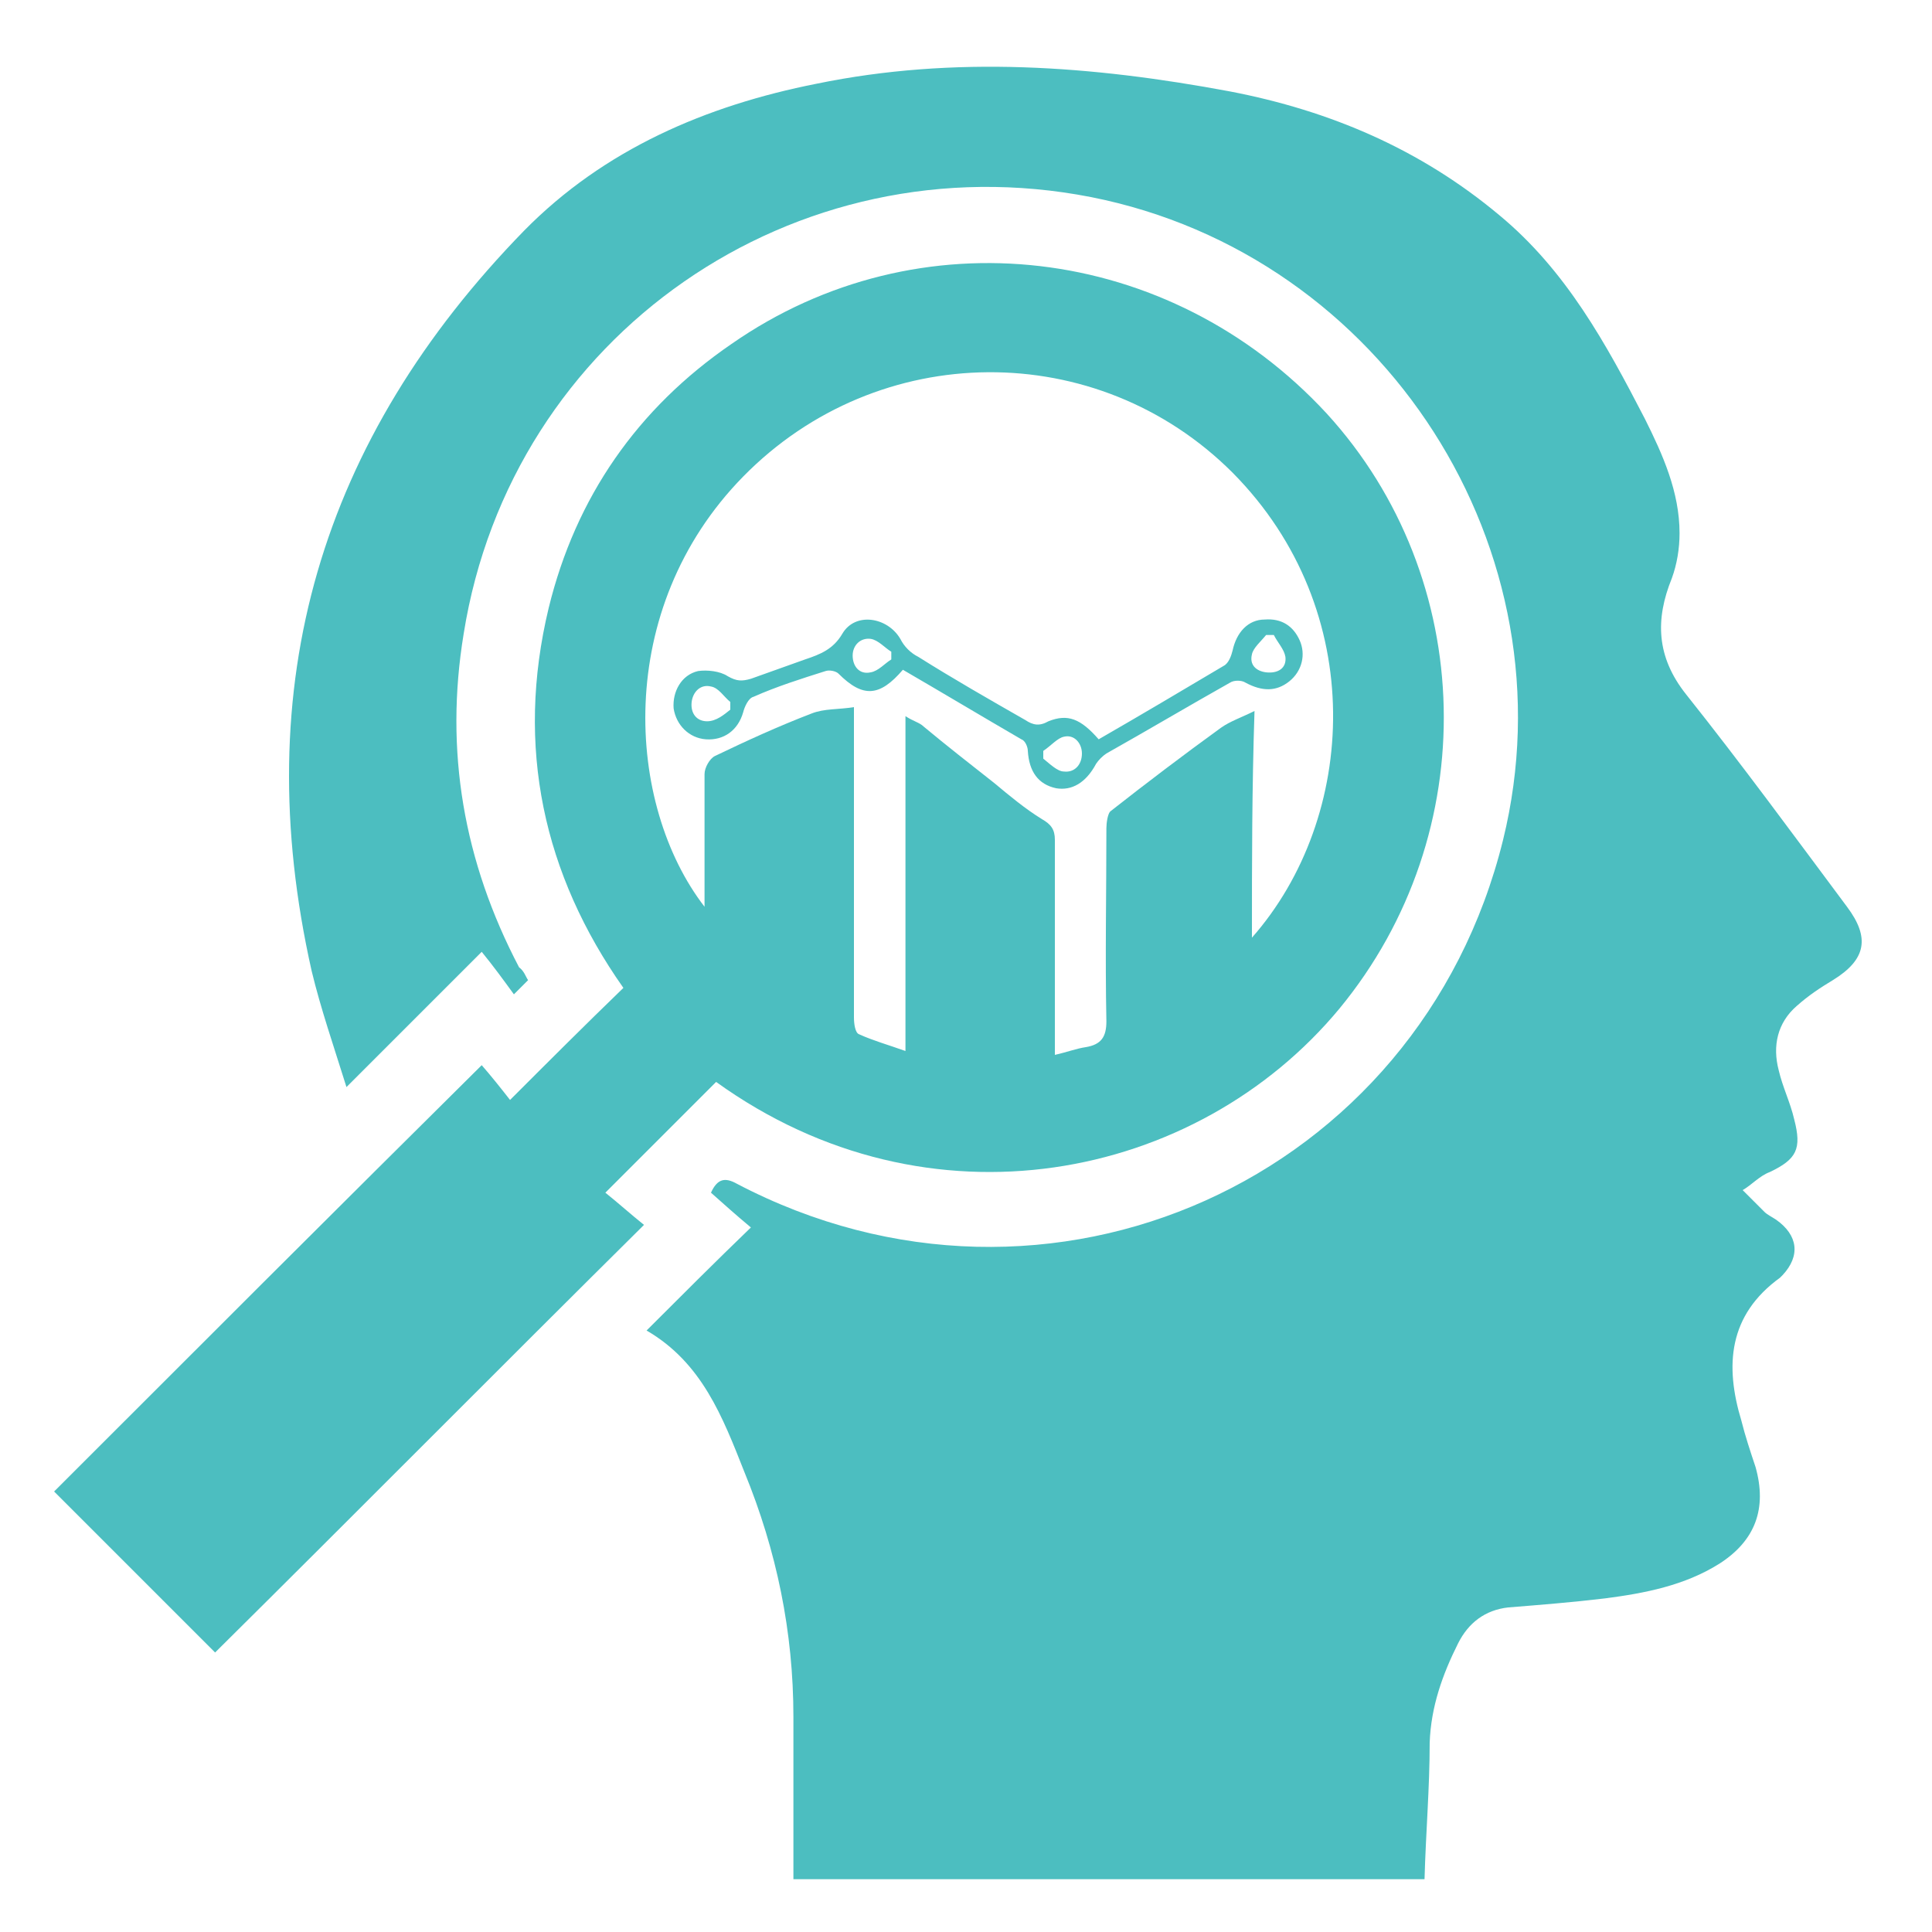
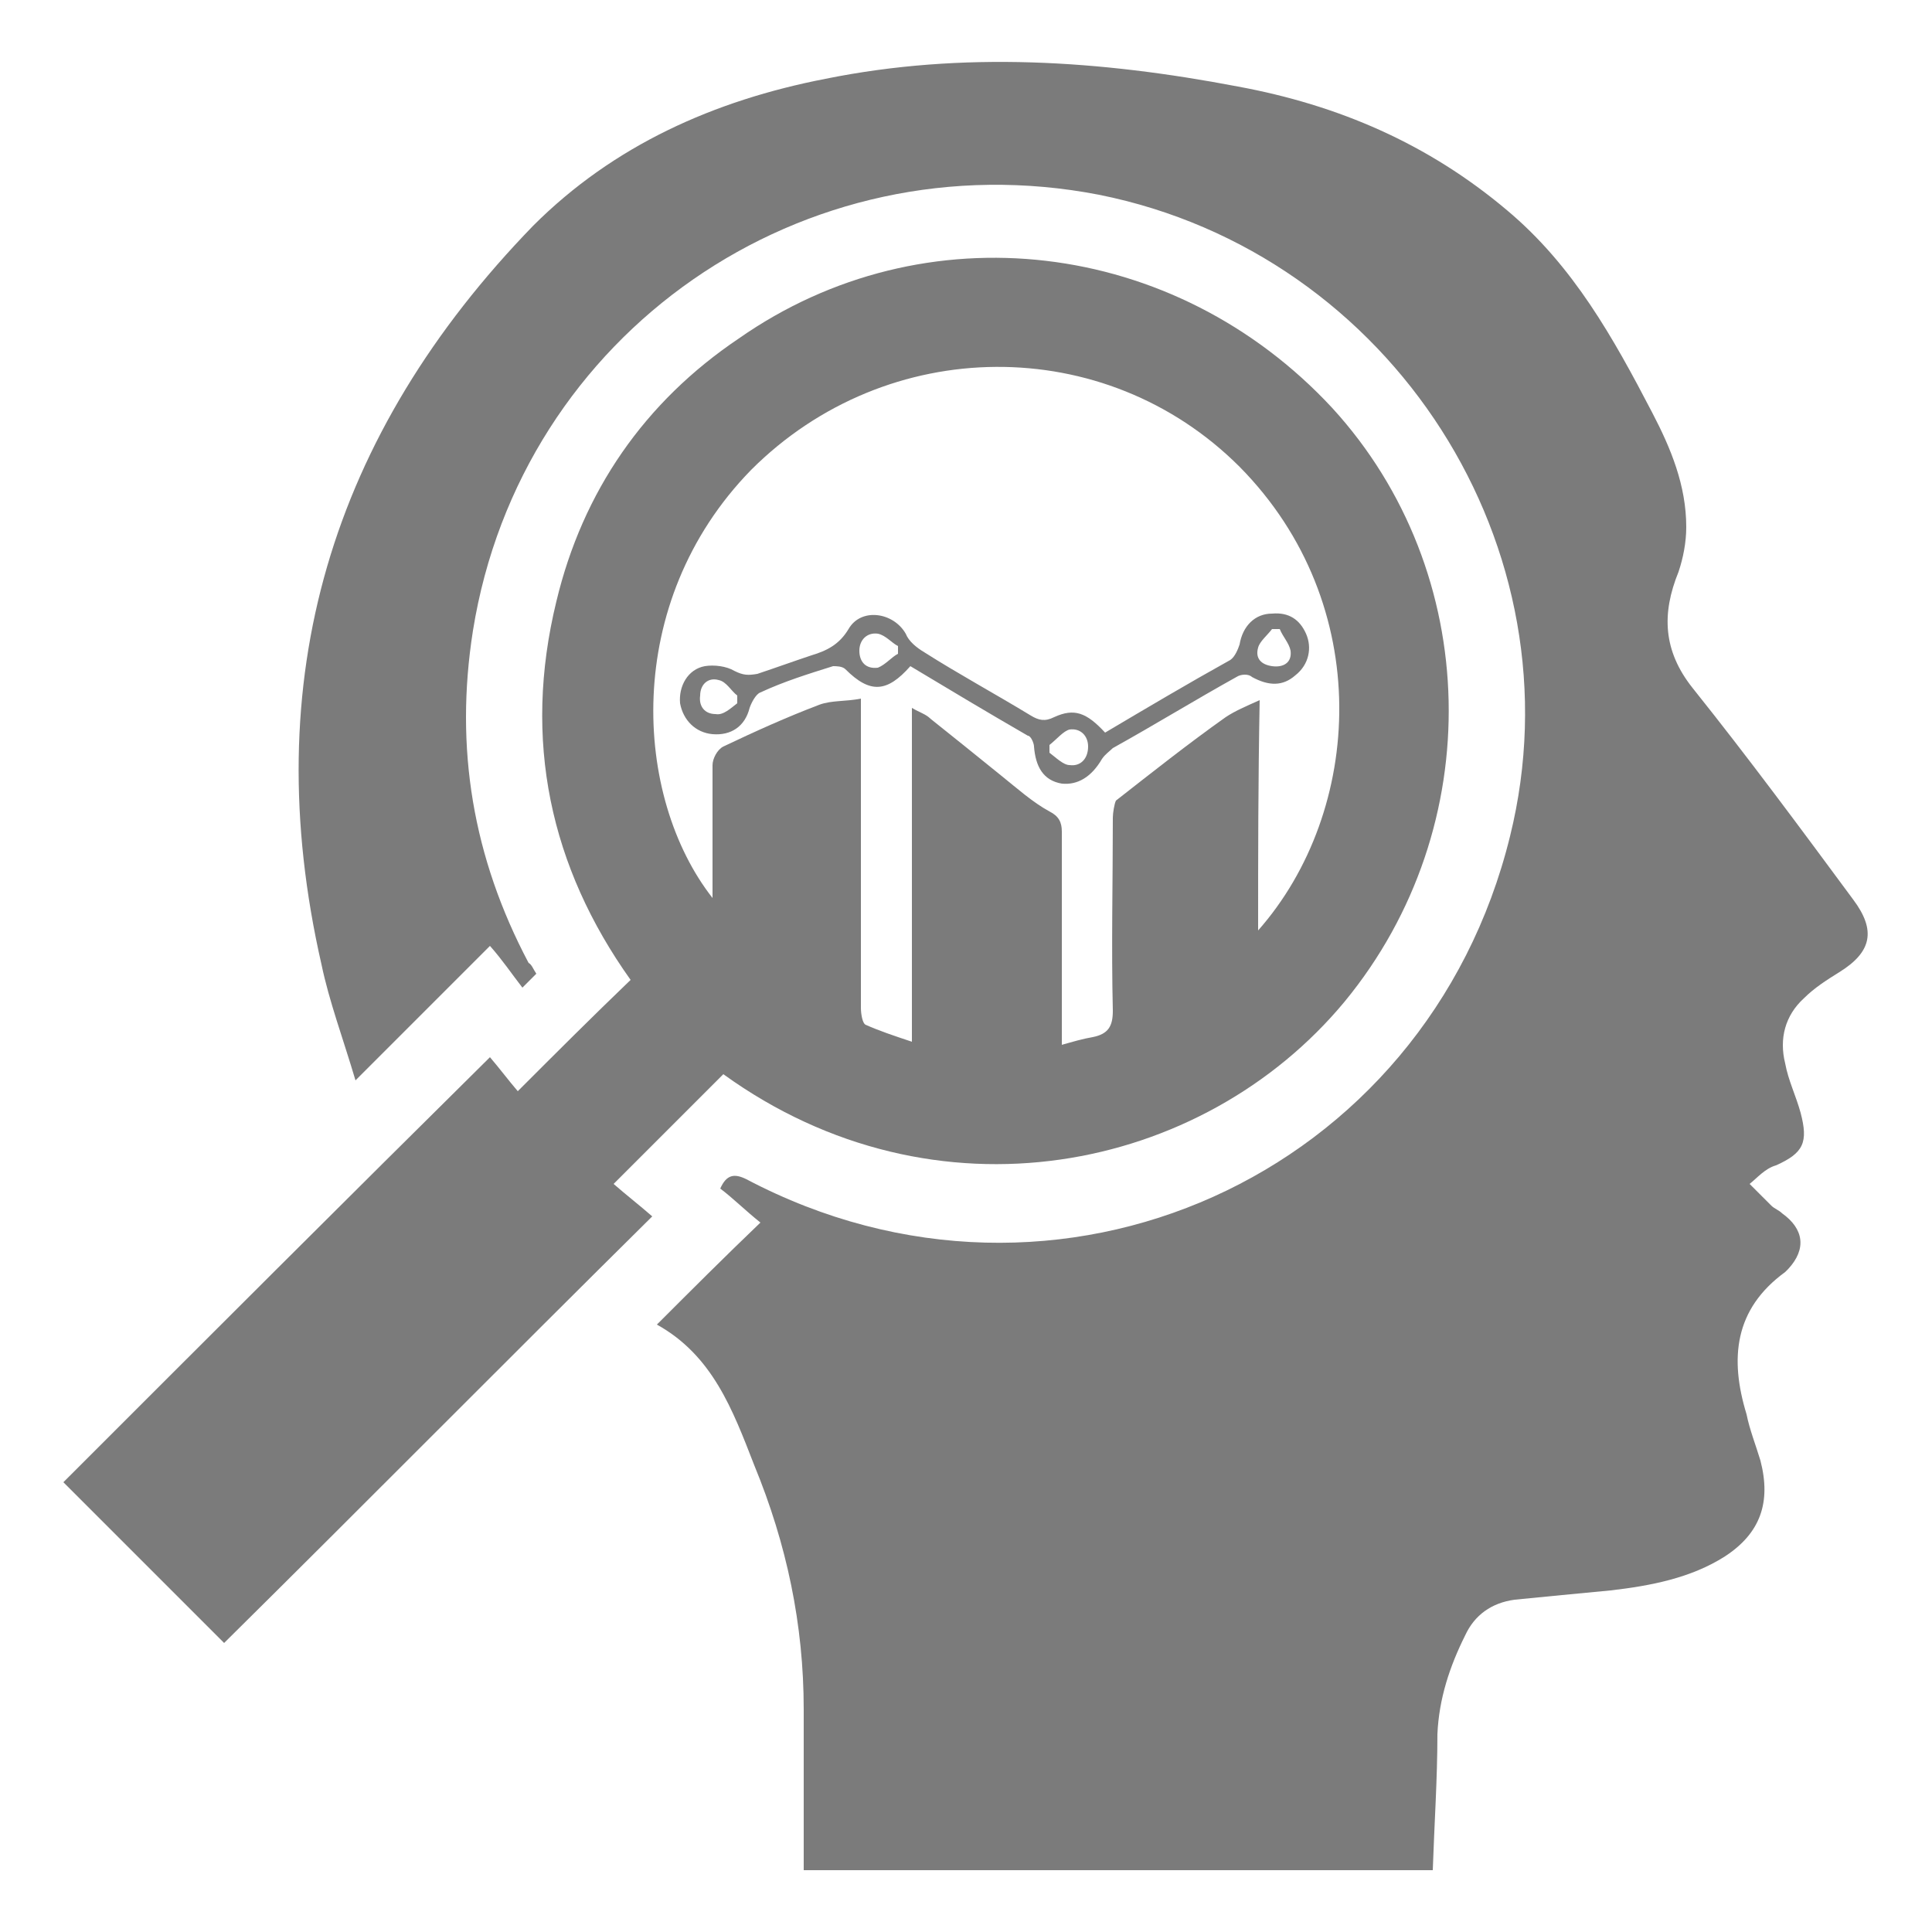
- <svg xmlns="http://www.w3.org/2000/svg" version="1.1" id="Layer_1" x="0px" y="0px" viewBox="1110 -60 150 150" style="enable-background:new 1110 -60 150 150;" xml:space="preserve">
+ <svg xmlns="http://www.w3.org/2000/svg" version="1.1" id="Layer_1" x="0px" y="0px" viewBox="-417 218 125 125" style="enable-background:new -417 218 125 125;" xml:space="preserve">
  <style type="text/css">
- 	.st0{fill:#4CBEC0;}
+ 	.st0{fill:#7B7B7B;}
</style>
  <g id="XMLID_15775_">
-     <path id="XMLID_11333_" class="st0" d="M1151,16.1c-0.3,0.3-0.6,0.6-1.1,1.1c-0.8-1.1-1.6-2.2-2.5-3.3c-3.6,3.6-6.9,6.9-10.5,10.5   c-1-3.2-2-6.1-2.7-9c-5-22.2,0.7-41.3,16.5-57.5c6.2-6.3,14.1-9.7,22.7-11.4c10.7-2.2,21.4-1.4,32.1,0.6c7.8,1.5,14.8,4.5,20.9,9.6   c5.2,4.3,8.3,10,11.3,15.8c1.4,2.8,2.7,5.7,2.7,8.9c0,1.2-0.2,2.4-0.6,3.5c-1.3,3.2-1.2,6.1,1.1,9c4.3,5.4,8.4,11,12.5,16.5   c1.8,2.4,1.5,4.1-1.1,5.7c-1,0.6-1.9,1.2-2.8,2c-1.5,1.3-1.9,3.1-1.4,5c0.3,1.3,0.9,2.5,1.2,3.8c0.6,2.3,0.2,3.1-1.9,4.1   c-0.8,0.3-1.4,1-2.1,1.4c0.6,0.6,1.1,1.1,1.7,1.7c0.2,0.2,0.6,0.4,0.9,0.6c1.7,1.2,1.9,2.8,0.5,4.3c-0.1,0.1-0.1,0.1-0.2,0.2   c-4,2.9-4.3,6.8-3,11.1c0.3,1.2,0.7,2.4,1.1,3.6c0.9,3.2,0,5.7-2.8,7.5c-2.7,1.7-5.8,2.3-8.9,2.7c-2.5,0.3-5,0.5-7.5,0.7   c-1.8,0.2-3.1,1.2-3.9,2.8c-1.2,2.4-2.1,4.9-2.2,7.7c0,3.5-0.3,7-0.4,10.6c-16.3,0-32.6,0-49,0c0-0.5,0-1,0-1.5c0-3.7,0-7.4,0-11.1   c0-6.6-1.3-12.9-3.8-19c-1.7-4.3-3.3-8.5-7.6-11c2.7-2.7,5.3-5.3,8.1-8c-1.2-1-2.2-1.9-3.1-2.7c0.5-1.1,1.1-1.2,2-0.7   c24.2,12.7,53-0.3,59.5-26.7c5.5-22.4-9.2-45.4-32-49.9c-23-4.5-45,10.7-48.7,33.9c-1.5,9.1,0,17.7,4.3,25.9   C1150.7,15.4,1150.8,15.8,1151,16.1z" />
-     <path id="XMLID_11330_" class="st0" d="M1165.6,24c-2.9,2.9-5.7,5.7-8.6,8.6c1,0.8,2,1.7,3,2.5c-11.3,11.2-22.3,22.3-33.3,33.2   c-4.2-4.2-8.4-8.4-12.5-12.5c10.9-10.9,21.9-21.9,33.2-33.1c0.7,0.8,1.5,1.8,2.2,2.7c3-3,5.8-5.8,8.8-8.7   c-6.2-8.8-8.4-18.7-5.8-29.5c2.1-8.6,6.9-15.5,14.2-20.5c14.5-10.1,34-7.8,46.2,5.4c11.7,12.8,12.2,32.6,1,46.2   C1202.9,31.7,1182.1,35.9,1165.6,24z M1207.2,12.8c8.2-9.3,9.1-25.4-1.5-36.1c-10.5-10.5-27.5-10.4-38,0.3   c-10.1,10.3-9.1,25.5-3,33.4c0-0.6,0-1,0-1.4c0-3,0-5.9,0-8.9c0-0.5,0.4-1.2,0.8-1.4c2.5-1.2,4.9-2.3,7.5-3.3   c1-0.4,2.1-0.3,3.3-0.5c0,0.8,0,1.3,0,1.8c0,7.4,0,14.9,0,22.3c0,0.5,0.1,1.2,0.4,1.3c1.1,0.5,2.2,0.8,3.6,1.3c0-8.8,0-17.3,0-26   c0.6,0.4,1.1,0.5,1.4,0.8c1.8,1.5,3.6,2.9,5.5,4.4c1.2,1,2.4,2,3.7,2.8c0.7,0.4,1,0.8,1,1.6c0,5.1,0,10.2,0,15.2c0,0.5,0,0.9,0,1.5   c0.9-0.2,1.7-0.5,2.4-0.6c1.2-0.2,1.6-0.8,1.6-2c-0.1-5,0-10,0-15c0-0.4,0.1-1.1,0.3-1.3c2.8-2.2,5.7-4.4,8.6-6.5   c0.7-0.5,1.6-0.8,2.6-1.3C1207.2,1.3,1207.2,6.9,1207.2,12.8z" />
-     <path id="XMLID_11260_" class="st0" d="M1195.3-2.6c3.3-1.9,6.5-3.8,9.7-5.7c0.4-0.2,0.6-0.8,0.7-1.2c0.3-1.4,1.2-2.4,2.5-2.4   c1.3-0.1,2.2,0.5,2.7,1.6c0.5,1.1,0.2,2.4-0.8,3.2c-1,0.8-2.1,0.8-3.4,0.1c-0.3-0.2-0.9-0.2-1.2,0c-3.2,1.8-6.4,3.7-9.6,5.5   c-0.3,0.2-0.6,0.5-0.8,0.8c-0.8,1.5-1.9,2.1-3.1,1.9c-1.4-0.3-2.1-1.3-2.2-2.9c0-0.3-0.2-0.8-0.5-0.9c-3.1-1.8-6.1-3.6-9.2-5.4   c-1.8,2.1-3.1,2.2-5,0.3c-0.2-0.2-0.7-0.3-1-0.2c-1.9,0.6-3.8,1.2-5.6,2c-0.4,0.1-0.7,0.8-0.8,1.2c-0.4,1.4-1.5,2.2-2.9,2.1   c-1.3-0.1-2.3-1.1-2.5-2.4c-0.1-1.3,0.6-2.6,1.9-2.9c0.7-0.1,1.7,0,2.3,0.4c0.7,0.4,1.1,0.4,1.8,0.2c1.4-0.5,2.8-1,4.2-1.5   c1.2-0.4,2.2-0.8,2.9-2c1-1.7,3.5-1.3,4.5,0.4c0.3,0.6,0.8,1.1,1.4,1.4c2.7,1.7,5.5,3.3,8.3,4.9c0.6,0.4,1.1,0.5,1.8,0.1   C1192.9-4.6,1193.9-4.2,1195.3-2.6z M1191-1.7c0,0.2,0,0.4,0,0.6c0.5,0.4,1.1,1,1.6,1c0.8,0.1,1.4-0.5,1.4-1.4   c0-0.8-0.6-1.5-1.4-1.3C1192.1-2.7,1191.6-2.1,1191-1.7z M1179.2-8.8c0-0.2,0-0.4,0-0.6c-0.5-0.3-1-0.9-1.6-1   c-0.8-0.1-1.4,0.5-1.4,1.3c0,0.8,0.5,1.5,1.4,1.3C1178.2-7.9,1178.7-8.5,1179.2-8.8z M1166.7-4.9c0-0.2,0-0.4,0-0.6   c-0.5-0.4-0.9-1.1-1.5-1.2c-0.8-0.2-1.4,0.4-1.5,1.2c-0.1,0.9,0.4,1.5,1.2,1.5C1165.6-4,1166.2-4.5,1166.7-4.9z M1208.9-10.7   c-0.2,0-0.4,0-0.6,0c-0.4,0.5-1,1-1.1,1.5c-0.2,0.8,0.3,1.3,1.1,1.4c0.9,0.1,1.6-0.3,1.5-1.2C1209.7-9.6,1209.2-10.1,1208.9-10.7z" />
+     <path id="XMLID_11333_" class="st0" d="M-382.3,281c-0.2,0.2-0.5,0.5-0.9,0.9c-0.7-0.9-1.3-1.8-2.1-2.7c-3,3-5.7,5.7-8.7,8.7   c-0.8-2.7-1.7-5.1-2.2-7.5c-4.2-18.4,0.6-34.3,13.7-47.8c5.2-5.2,11.7-8.1,18.9-9.5c8.9-1.8,17.8-1.2,26.7,0.5   c6.5,1.2,12.3,3.7,17.4,8c4.3,3.6,6.9,8.3,9.4,13.1c1.2,2.3,2.2,4.7,2.2,7.4c0,1-0.2,2-0.5,2.9c-1.1,2.7-1,5.1,0.9,7.5   c3.6,4.5,7,9.1,10.4,13.7c1.5,2,1.2,3.4-0.9,4.7c-0.8,0.5-1.6,1-2.3,1.7c-1.2,1.1-1.6,2.6-1.2,4.2c0.2,1.1,0.7,2.1,1,3.2   c0.5,1.9,0.2,2.6-1.6,3.4c-0.7,0.2-1.2,0.8-1.7,1.2c0.5,0.5,0.9,0.9,1.4,1.4c0.2,0.2,0.5,0.3,0.7,0.5c1.4,1,1.6,2.3,0.4,3.6   c-0.1,0.1-0.1,0.1-0.2,0.2c-3.3,2.4-3.6,5.6-2.5,9.2c0.2,1,0.6,2,0.9,3c0.7,2.7,0,4.7-2.3,6.2c-2.2,1.4-4.8,1.9-7.4,2.2   c-2.1,0.2-4.2,0.4-6.2,0.6c-1.5,0.2-2.6,1-3.2,2.3c-1,2-1.7,4.1-1.8,6.4c0,2.9-0.2,5.8-0.3,8.8c-13.5,0-27.1,0-40.7,0   c0-0.4,0-0.8,0-1.2c0-3.1,0-6.1,0-9.2c0-5.5-1.1-10.7-3.2-15.8c-1.4-3.6-2.7-7.1-6.3-9.1c2.2-2.2,4.4-4.4,6.7-6.6   c-1-0.8-1.8-1.6-2.6-2.2c0.4-0.9,0.9-1,1.7-0.6c20.1,10.6,44-0.2,49.4-22.2c4.6-18.6-7.6-37.7-26.6-41.5   c-19.1-3.7-37.4,8.9-40.5,28.2c-1.2,7.6,0,14.7,3.6,21.5C-382.6,280.4-382.5,280.7-382.3,281z" />
+     <path id="XMLID_11330_" class="st0" d="M-370.2,287.5c-2.4,2.4-4.7,4.7-7.1,7.1c0.8,0.7,1.7,1.4,2.5,2.1   c-9.4,9.3-18.5,18.5-27.7,27.6c-3.5-3.5-7-7-10.4-10.4c9.1-9.1,18.2-18.2,27.6-27.5c0.6,0.7,1.2,1.5,1.8,2.2   c2.5-2.5,4.8-4.8,7.3-7.2c-5.2-7.3-7-15.5-4.8-24.5c1.7-7.1,5.7-12.9,11.8-17c12-8.4,28.2-6.5,38.4,4.5   c9.7,10.6,10.1,27.1,0.8,38.4C-339.2,293.9-356.5,297.4-370.2,287.5z M-335.6,278.2c6.8-7.7,7.6-21.1-1.2-30   c-8.7-8.7-22.8-8.6-31.6,0.2c-8.4,8.6-7.6,21.2-2.5,27.7c0-0.5,0-0.8,0-1.2c0-2.5,0-4.9,0-7.4c0-0.4,0.3-1,0.7-1.2   c2.1-1,4.1-1.9,6.2-2.7c0.8-0.3,1.7-0.2,2.7-0.4c0,0.7,0,1.1,0,1.5c0,6.1,0,12.4,0,18.5c0,0.4,0.1,1,0.3,1.1c0.9,0.4,1.8,0.7,3,1.1   c0-7.3,0-14.4,0-21.6c0.5,0.3,0.9,0.4,1.2,0.7c1.5,1.2,3,2.4,4.6,3.7c1,0.8,2,1.7,3.1,2.3c0.6,0.3,0.8,0.7,0.8,1.3   c0,4.2,0,8.5,0,12.6c0,0.4,0,0.7,0,1.2c0.7-0.2,1.4-0.4,2-0.5c1-0.2,1.3-0.7,1.3-1.7c-0.1-4.2,0-8.3,0-12.5c0-0.3,0.1-0.9,0.2-1.1   c2.3-1.8,4.7-3.7,7.1-5.4c0.6-0.4,1.3-0.7,2.2-1.1C-335.6,268.7-335.6,273.3-335.6,278.2z" />
+     <path id="XMLID_11260_" class="st0" d="M-345.5,265.4c2.7-1.6,5.4-3.2,8.1-4.7c0.3-0.2,0.5-0.7,0.6-1c0.2-1.2,1-2,2.1-2   c1.1-0.1,1.8,0.4,2.2,1.3c0.4,0.9,0.2,2-0.7,2.7c-0.8,0.7-1.7,0.7-2.8,0.1c-0.2-0.2-0.7-0.2-1,0c-2.7,1.5-5.3,3.1-8,4.6   c-0.2,0.2-0.5,0.4-0.7,0.7c-0.7,1.2-1.6,1.7-2.6,1.6c-1.2-0.2-1.7-1.1-1.8-2.4c0-0.2-0.2-0.7-0.4-0.7c-2.6-1.5-5.1-3-7.6-4.5   c-1.5,1.7-2.6,1.8-4.2,0.2c-0.2-0.2-0.6-0.2-0.8-0.2c-1.6,0.5-3.2,1-4.7,1.7c-0.3,0.1-0.6,0.7-0.7,1c-0.3,1.2-1.2,1.8-2.4,1.7   c-1.1-0.1-1.9-0.9-2.1-2c-0.1-1.1,0.5-2.2,1.6-2.4c0.6-0.1,1.4,0,1.9,0.3c0.6,0.3,0.9,0.3,1.5,0.2c1.2-0.4,2.3-0.8,3.5-1.2   c1-0.3,1.8-0.7,2.4-1.7c0.8-1.4,2.9-1.1,3.7,0.3c0.2,0.5,0.7,0.9,1.2,1.2c2.2,1.4,4.6,2.7,6.9,4.1c0.5,0.3,0.9,0.4,1.5,0.1   C-347.5,263.8-346.7,264.1-345.5,265.4z M-349.1,266.2c0,0.2,0,0.3,0,0.5c0.4,0.3,0.9,0.8,1.3,0.8c0.7,0.1,1.2-0.4,1.2-1.2   c0-0.7-0.5-1.2-1.2-1.1C-348.2,265.3-348.6,265.8-349.1,266.2z M-358.9,260.3c0-0.2,0-0.3,0-0.5c-0.4-0.2-0.8-0.7-1.3-0.8   c-0.7-0.1-1.2,0.4-1.2,1.1s0.4,1.2,1.2,1.1C-359.7,261-359.3,260.5-358.9,260.3z M-369.3,263.5c0-0.2,0-0.3,0-0.5   c-0.4-0.3-0.7-0.9-1.2-1c-0.7-0.2-1.2,0.3-1.2,1c-0.1,0.7,0.3,1.2,1,1.2C-370.2,264.3-369.7,263.8-369.3,263.5z M-334.2,258.7   c-0.2,0-0.3,0-0.5,0c-0.3,0.4-0.8,0.8-0.9,1.2c-0.2,0.7,0.2,1.1,0.9,1.2c0.7,0.1,1.3-0.2,1.2-1C-333.6,259.6-334,259.2-334.2,258.7   z" />
  </g>
</svg>
